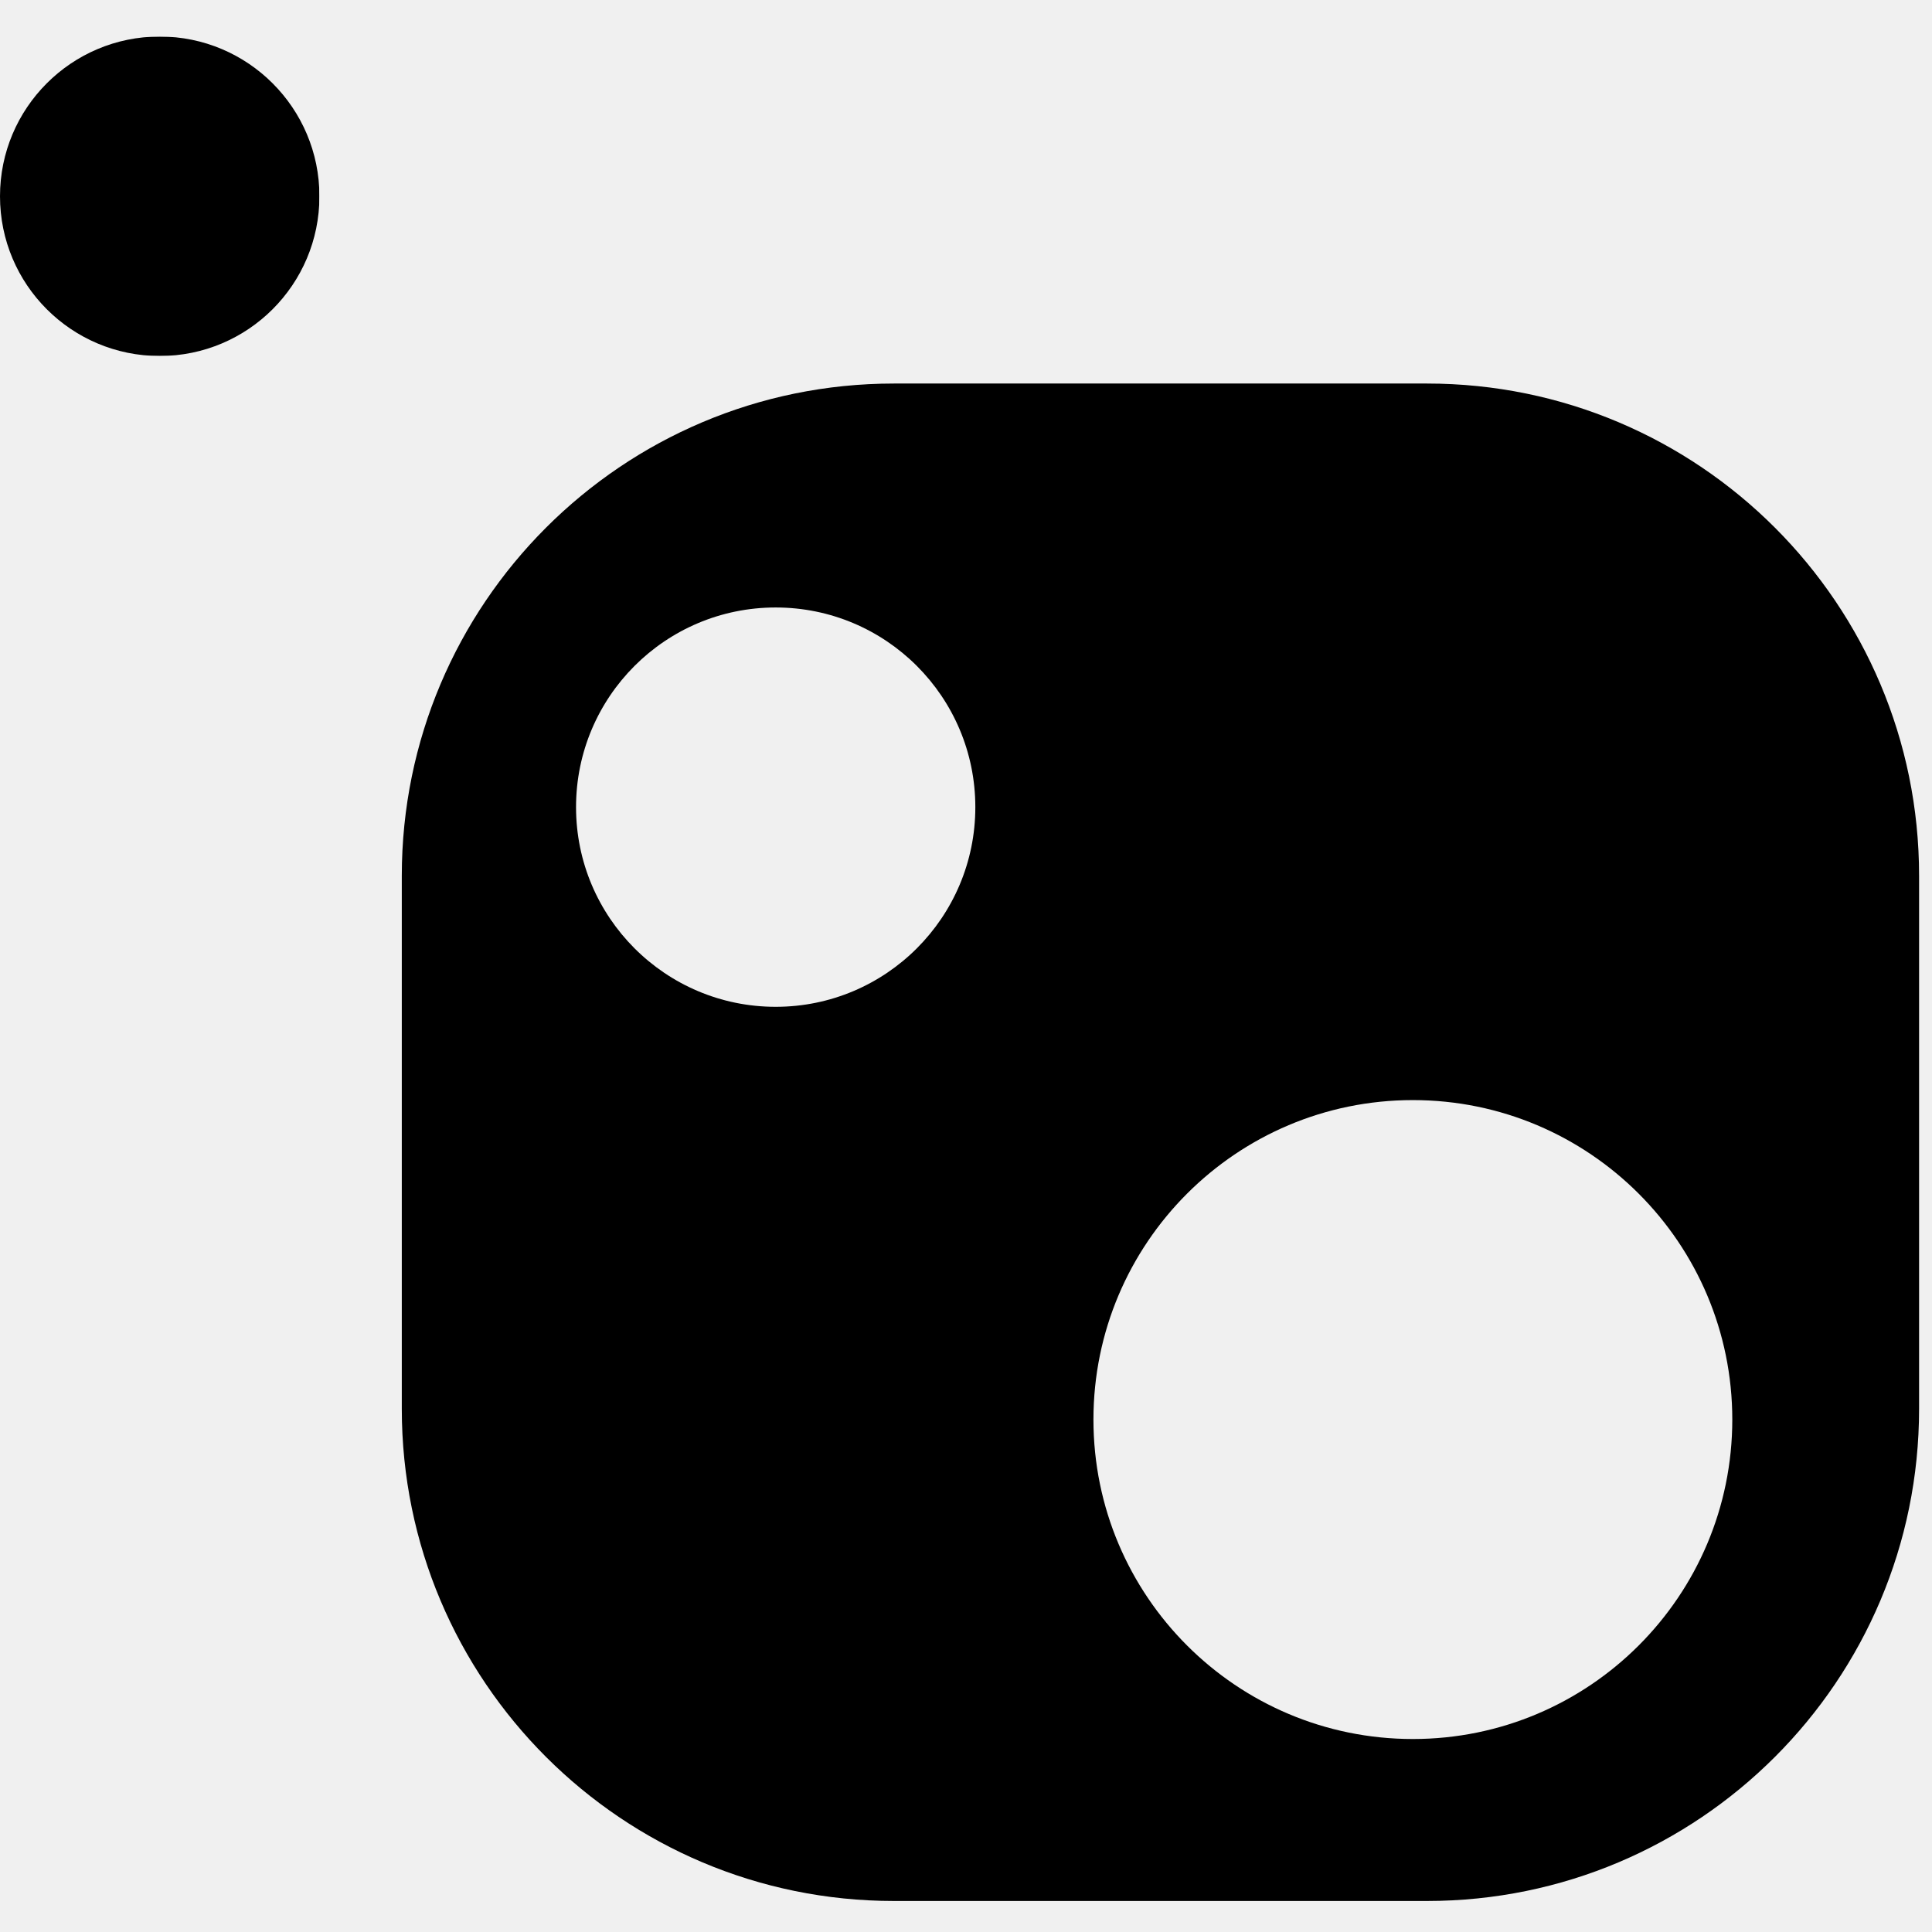
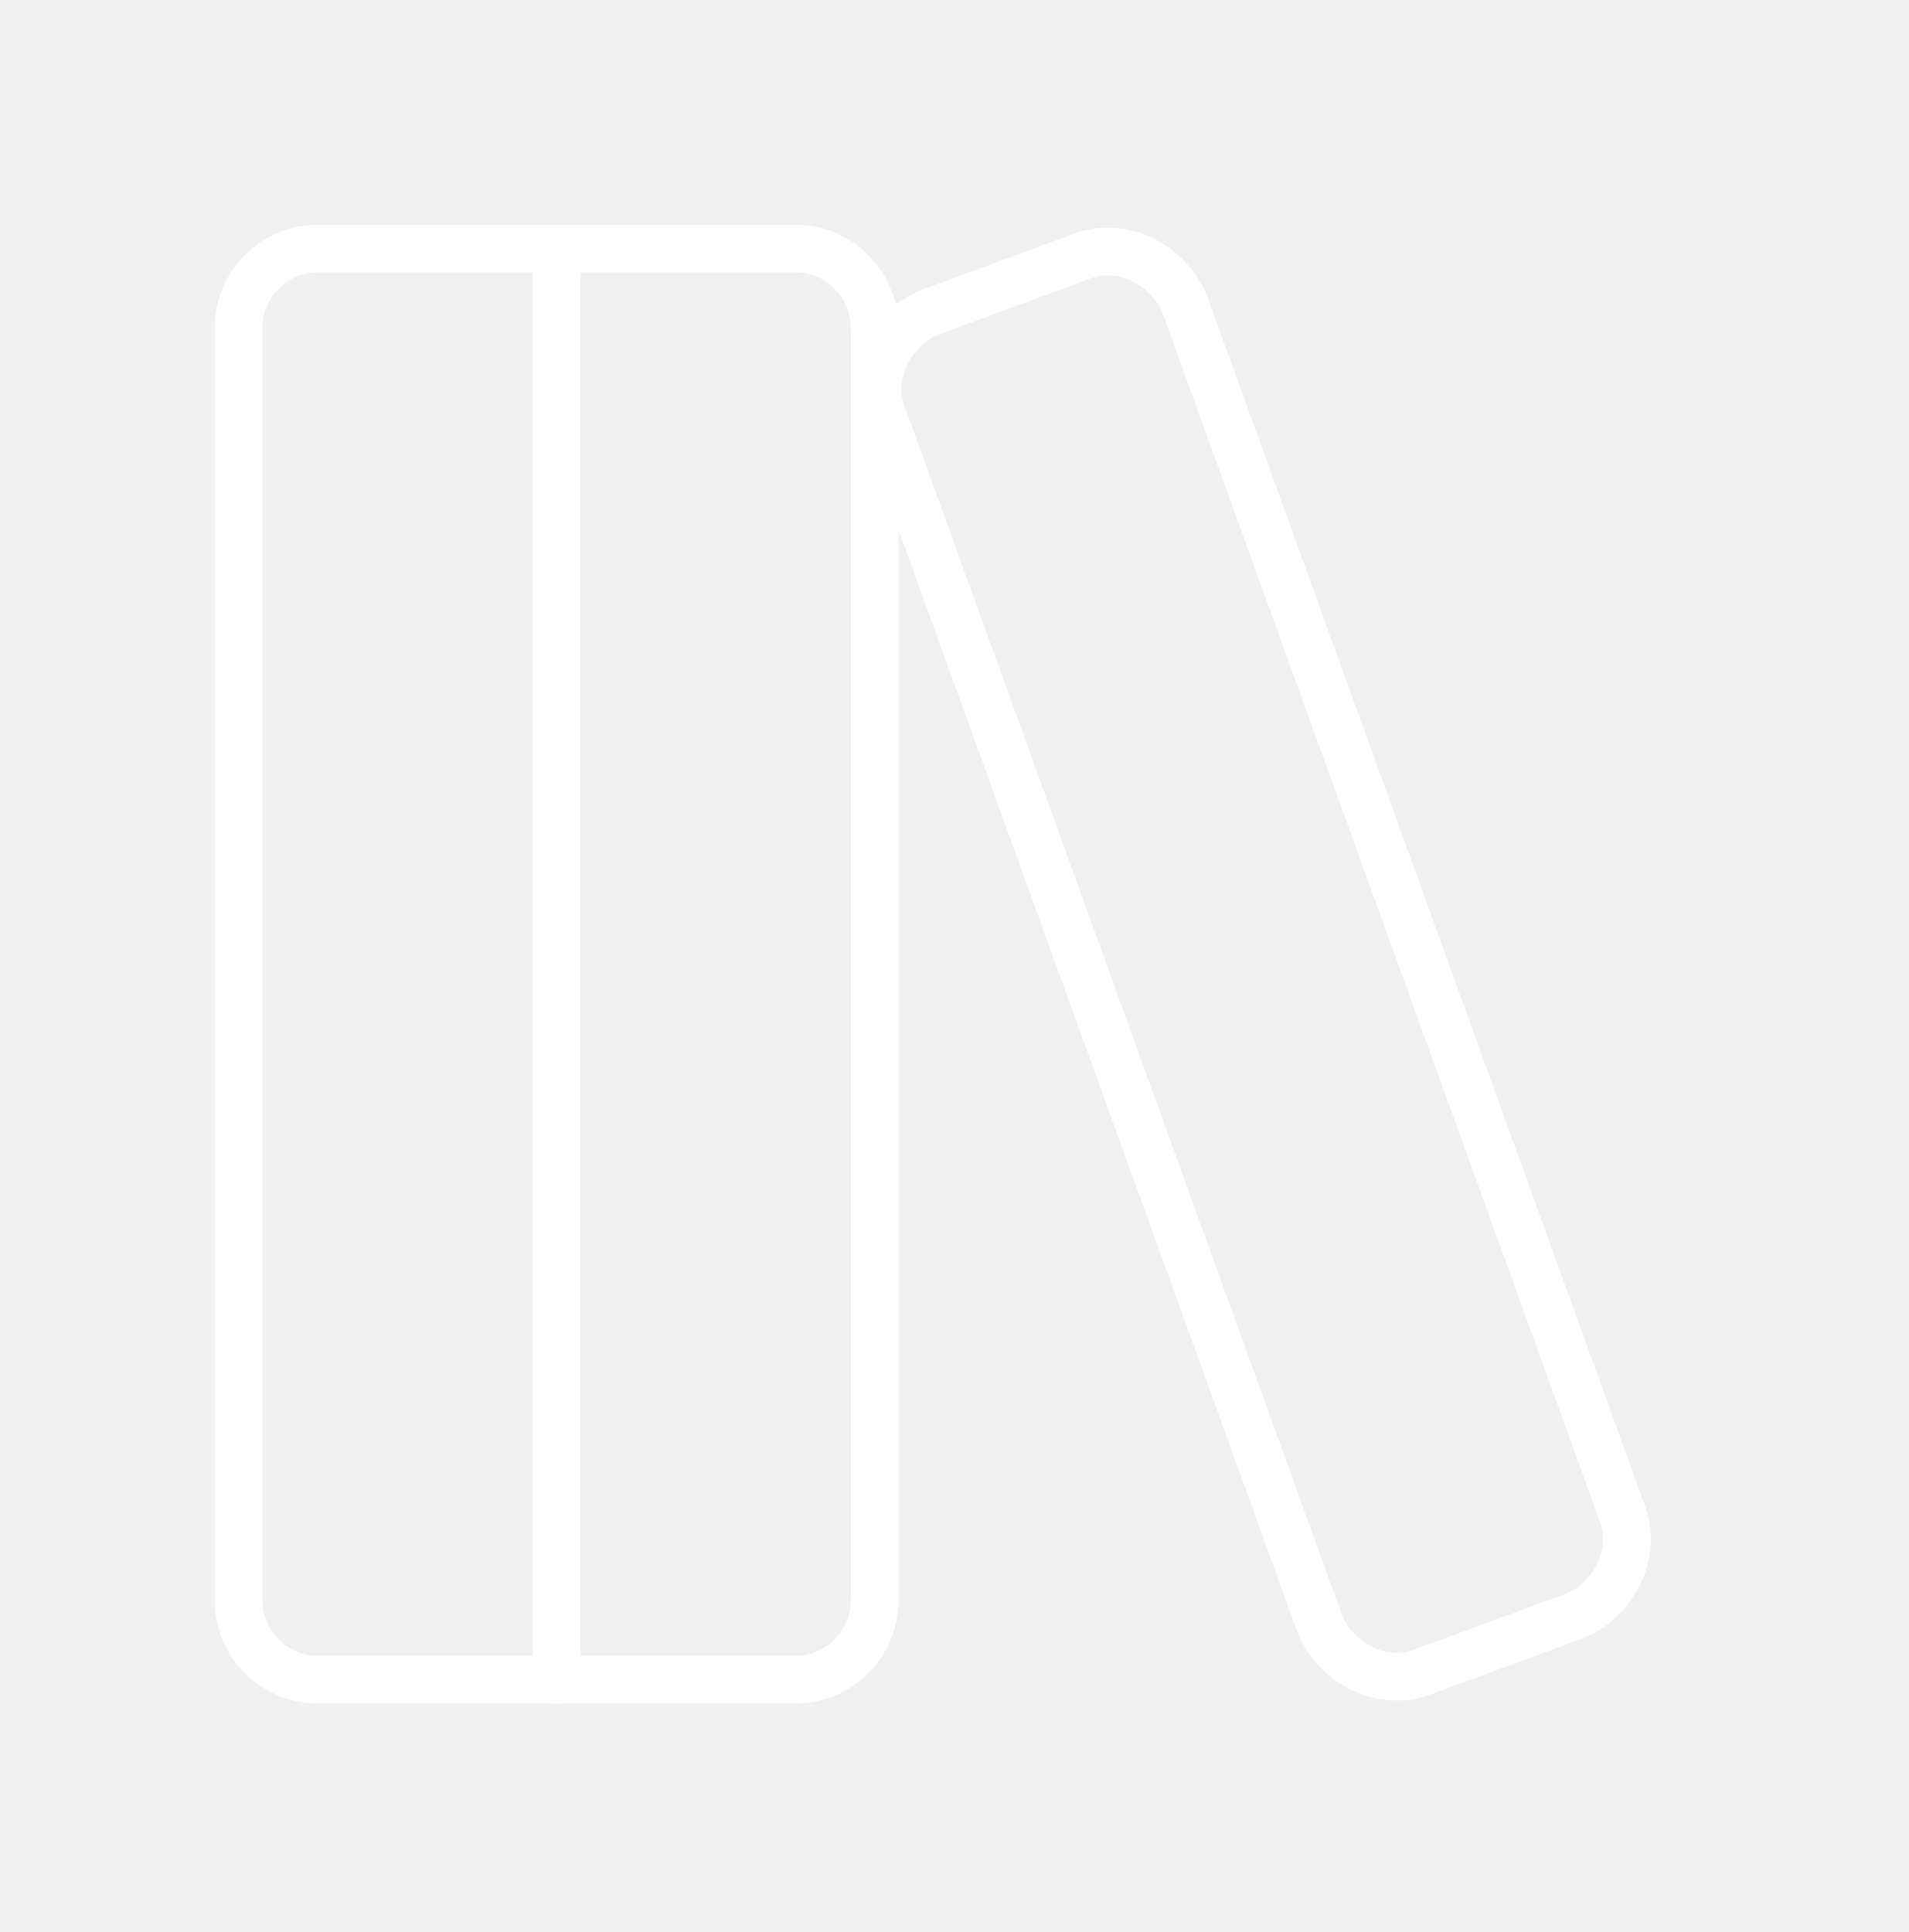
- <svg xmlns="http://www.w3.org/2000/svg" xmlns:xlink="http://www.w3.org/1999/xlink" width="512px" height="512px" viewBox="0 0 512 512" version="1.1" id="svg1">
-   <defs id="defs1">
-     <polygon id="path-1" points="0 46.021 0 3.7 84.652 3.7 84.652 88.342 0 88.342" />
-   </defs>
-   <g id="Symbols" stroke="none" stroke-width="1" fill="none" fill-rule="evenodd" style="fill:#000000;fill-opacity:1">
-     <g id="nuget" style="fill:#000000;fill-opacity:1">
-       <g id="Global/Logo" transform="translate(0, 6)" style="fill:#000000;fill-opacity:1">
-         <path d="M374.425,454.857 C327.676,454.857 289.773,416.95 289.773,370.196 C289.773,323.464 327.676,285.536 374.425,285.536 C421.174,285.536 459.077,323.464 459.077,370.196 C459.077,416.95 421.174,454.857 374.425,454.857 M205.565,260.815 C176.339,260.815 152.657,237.11 152.657,207.902 C152.657,178.673 176.339,154.989 205.565,154.989 C234.791,154.989 258.473,178.673 258.473,207.902 C258.473,237.11 234.791,260.815 205.565,260.815 M378.171,95.642 L236.886,95.642 C164.89,95.642 106.48,154.058 106.48,226.083 L106.48,367.36 C106.48,439.406 164.89,497.78 236.886,497.78 L378.171,497.78 C450.21,497.78 508.577,439.406 508.577,367.36 L508.577,226.083 C508.577,154.058 450.21,95.642 378.171,95.642" id="Fill-12" fill="#004880" fill-rule="evenodd" style="fill:#000000;fill-opacity:1" />
-         <mask id="mask-2" fill="white">
-           <use xlink:href="#path-1" id="use1" />
-         </mask>
-         <g id="Clip-15" style="fill:#000000;fill-opacity:1" />
-         <path d="M84.652,46.012 C84.652,69.399 65.69,88.342 42.326,88.342 C18.941,88.342 0,69.399 0,46.012 C0,22.645 18.941,3.681 42.326,3.681 C65.69,3.681 84.652,22.645 84.652,46.012" id="Fill-14" fill="#004880" fill-rule="evenodd" mask="url(#mask-2)" style="fill:#000000;fill-opacity:1" />
-       </g>
-     </g>
-   </g>
+ <svg xmlns="http://www.w3.org/2000/svg" width="80" height="81" viewBox="0 0 80 81" fill="none">
+   <path d="M33.333 10.42H13.333C11.492 10.42 10 11.912 10 13.753V67.087C10 68.927 11.492 70.42 13.333 70.42H33.333C35.174 70.42 36.667 68.927 36.667 67.087V13.753C36.667 11.912 35.174 10.42 33.333 10.42Z" stroke="white" stroke-width="2" stroke-linecap="round" stroke-linejoin="round" />
+   <path d="M23.336 10.42V70.42" stroke="white" stroke-width="2" stroke-linecap="round" stroke-linejoin="round" />
+   <path d="M67.998 63.42C68.665 65.087 67.665 67.087 65.998 67.753L59.664 70.087C57.998 70.753 55.998 69.753 55.331 68.087L36.998 17.42C36.331 15.753 37.331 13.753 38.998 13.087L45.331 10.753C46.998 10.087 48.998 11.087 49.664 12.753L67.998 63.42Z" stroke="white" stroke-width="2" stroke-linecap="round" stroke-linejoin="round" />
</svg>
